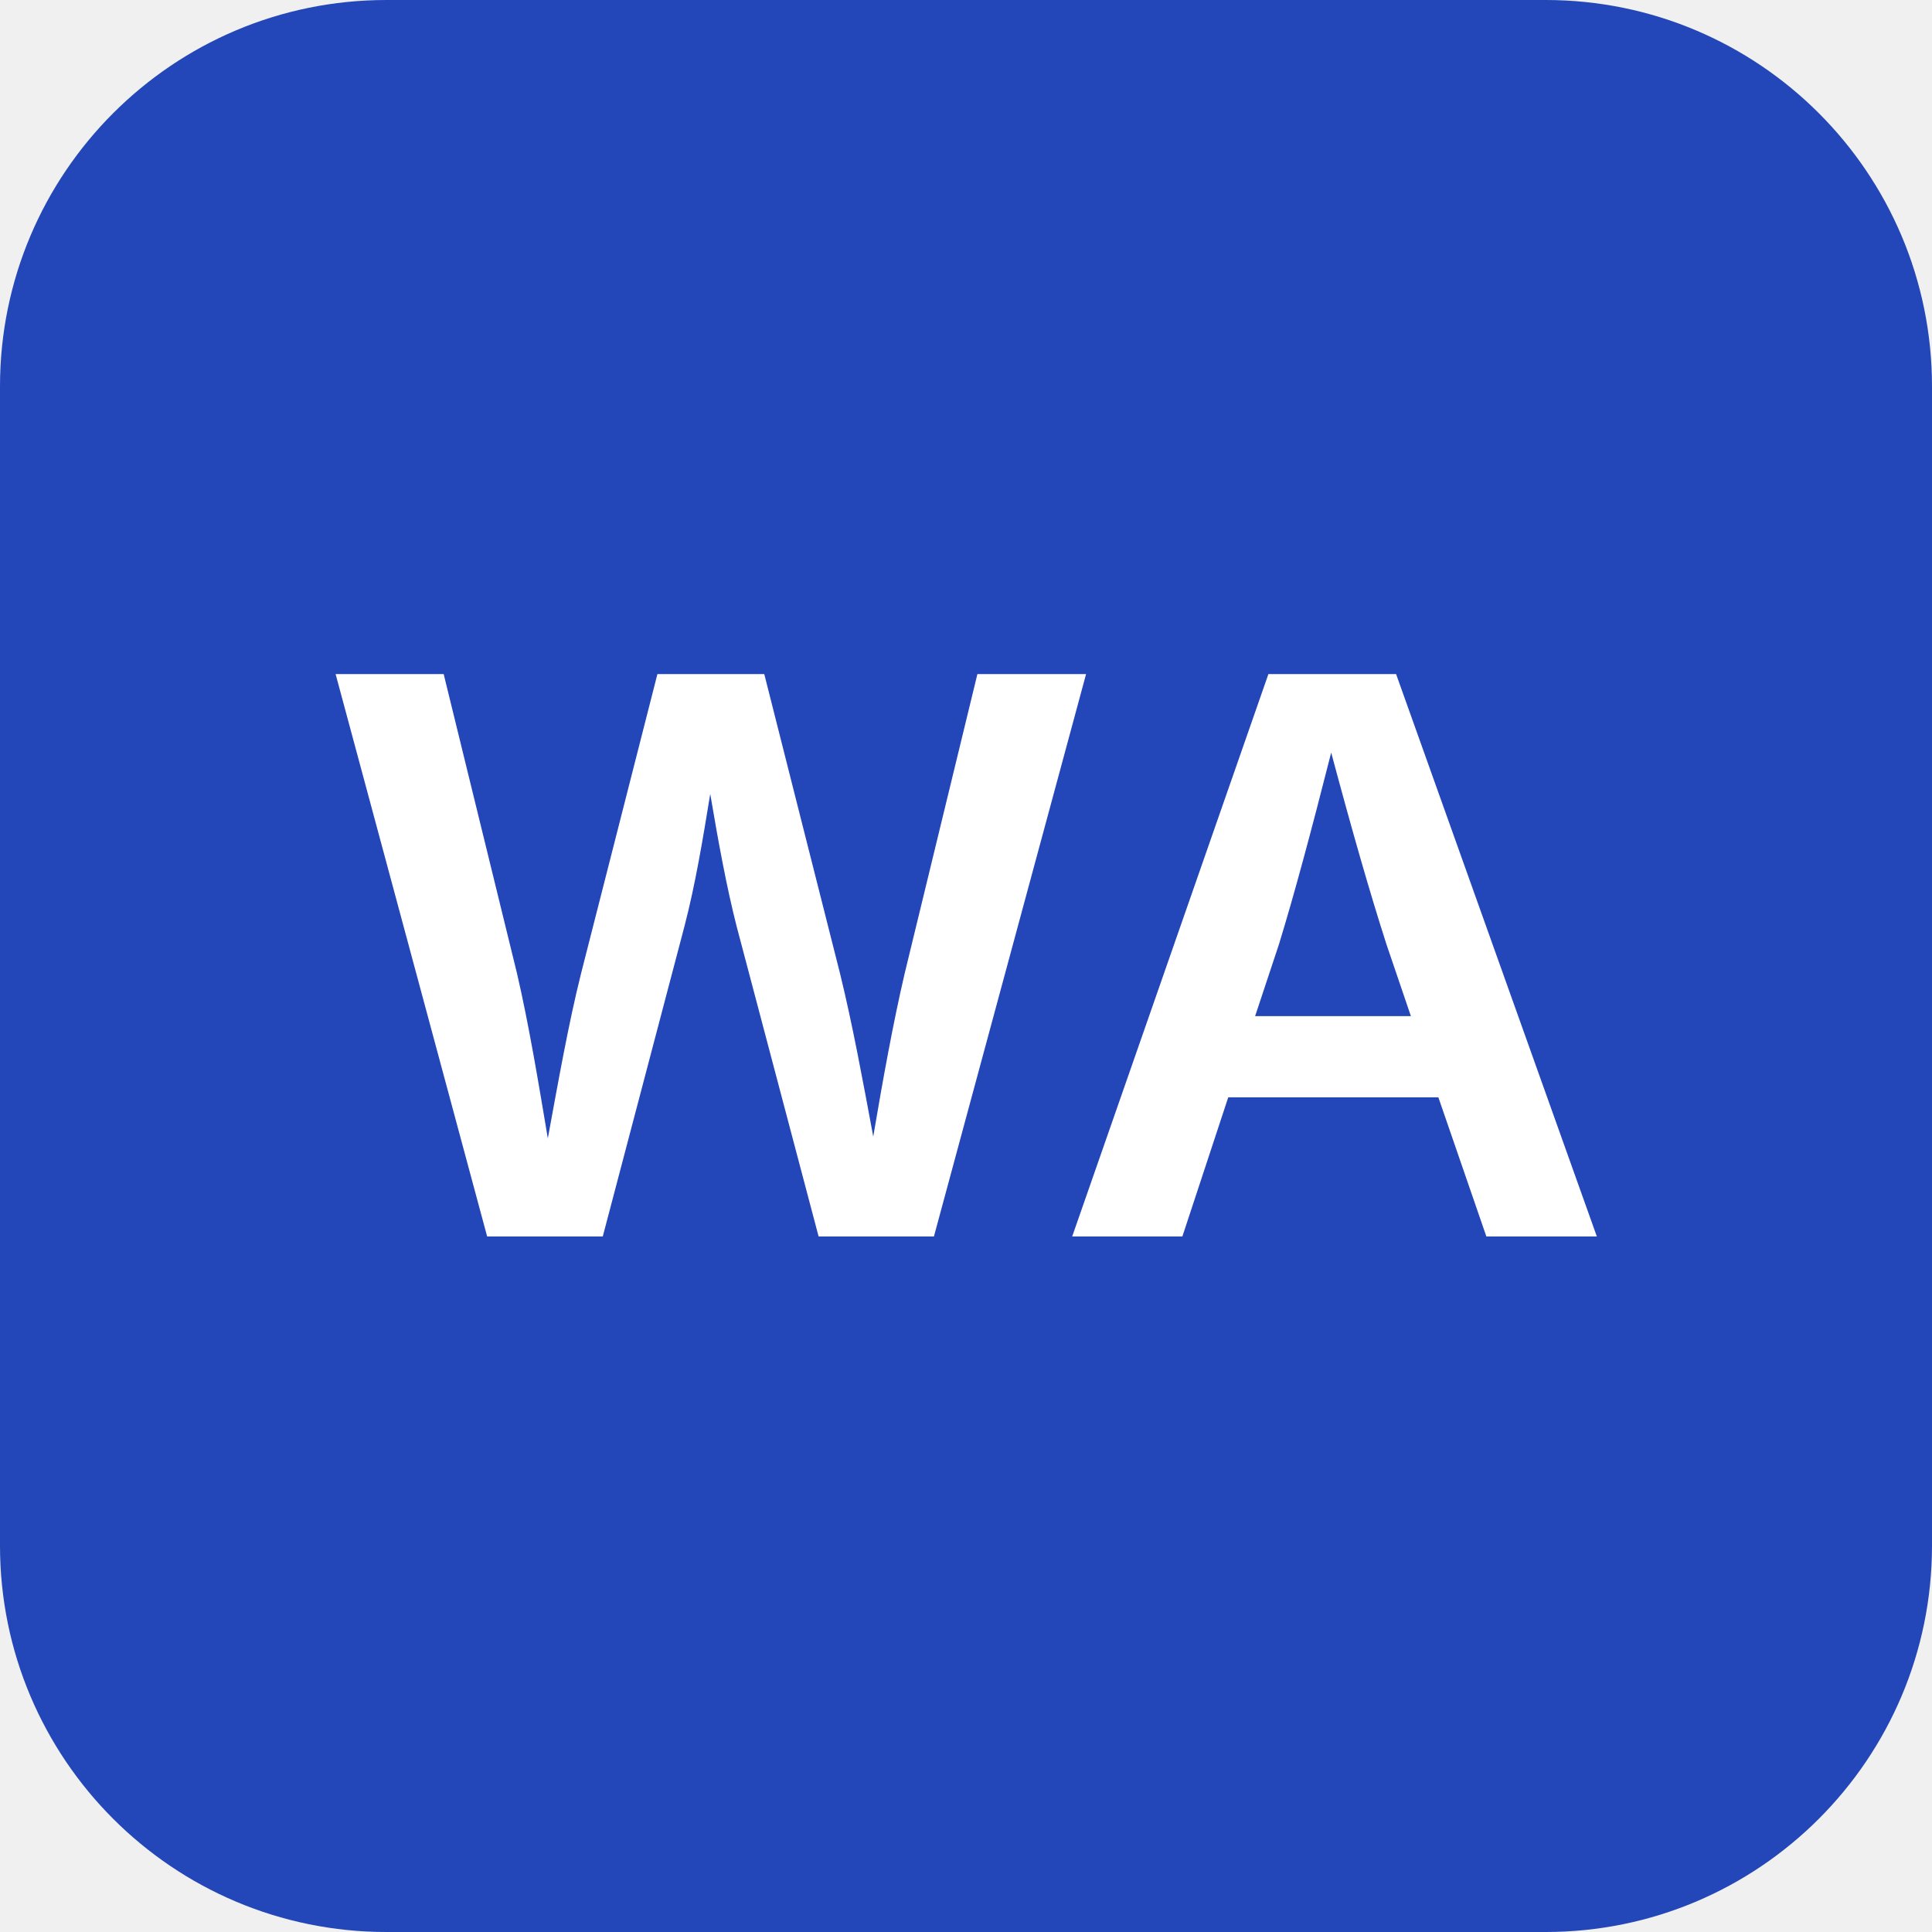
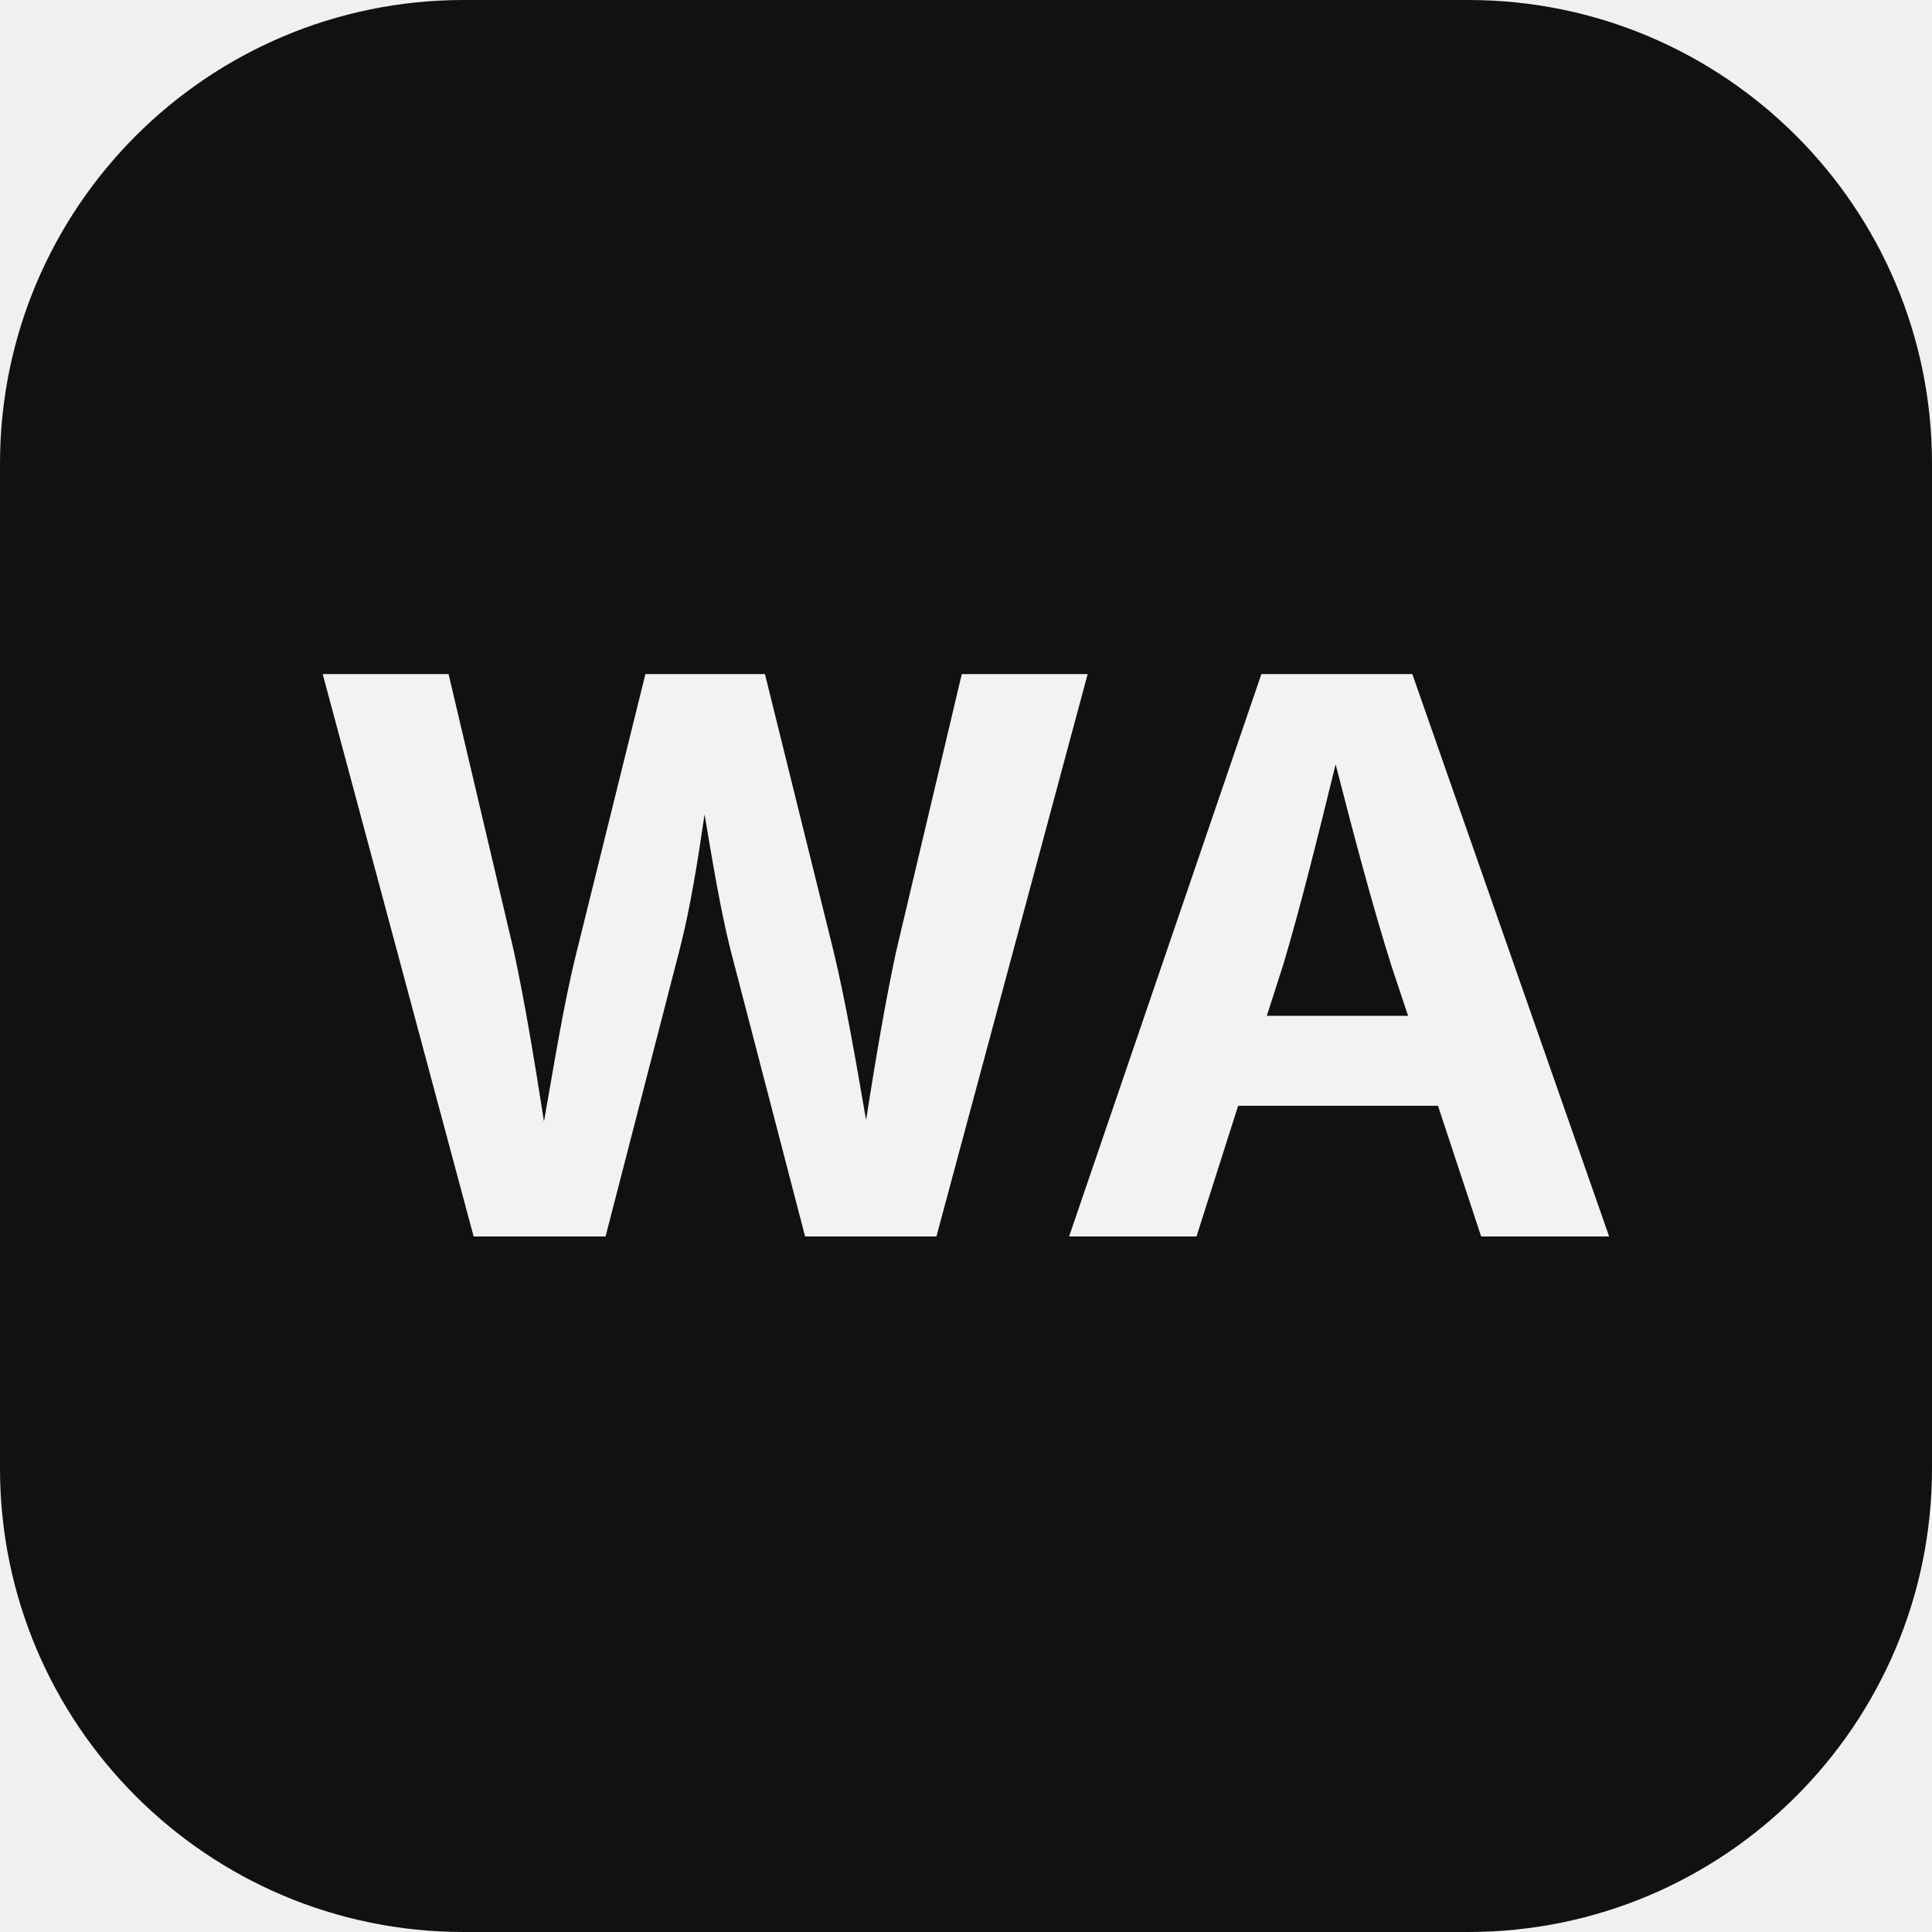
<svg xmlns="http://www.w3.org/2000/svg" viewBox="0 0 100 100">
-   <rect width="100" height="100" rx="20" fill="#2346b8" />
-   <text x="50" y="64" font-family="'IBM Plex Sans', system-ui, -apple-system, 'Segoe UI', sans-serif" font-size="40" font-weight="600" fill="#ffffff" text-anchor="middle">WA</text>
+   <rect width="100" height="100" rx="24" fill="#111110" />
+   <text x="50" y="64" font-family="Geist, system-ui, -apple-system, 'Segoe UI', sans-serif" font-size="40" font-weight="700" fill="#f1f2f3" text-anchor="middle">WA</text>
</svg>
